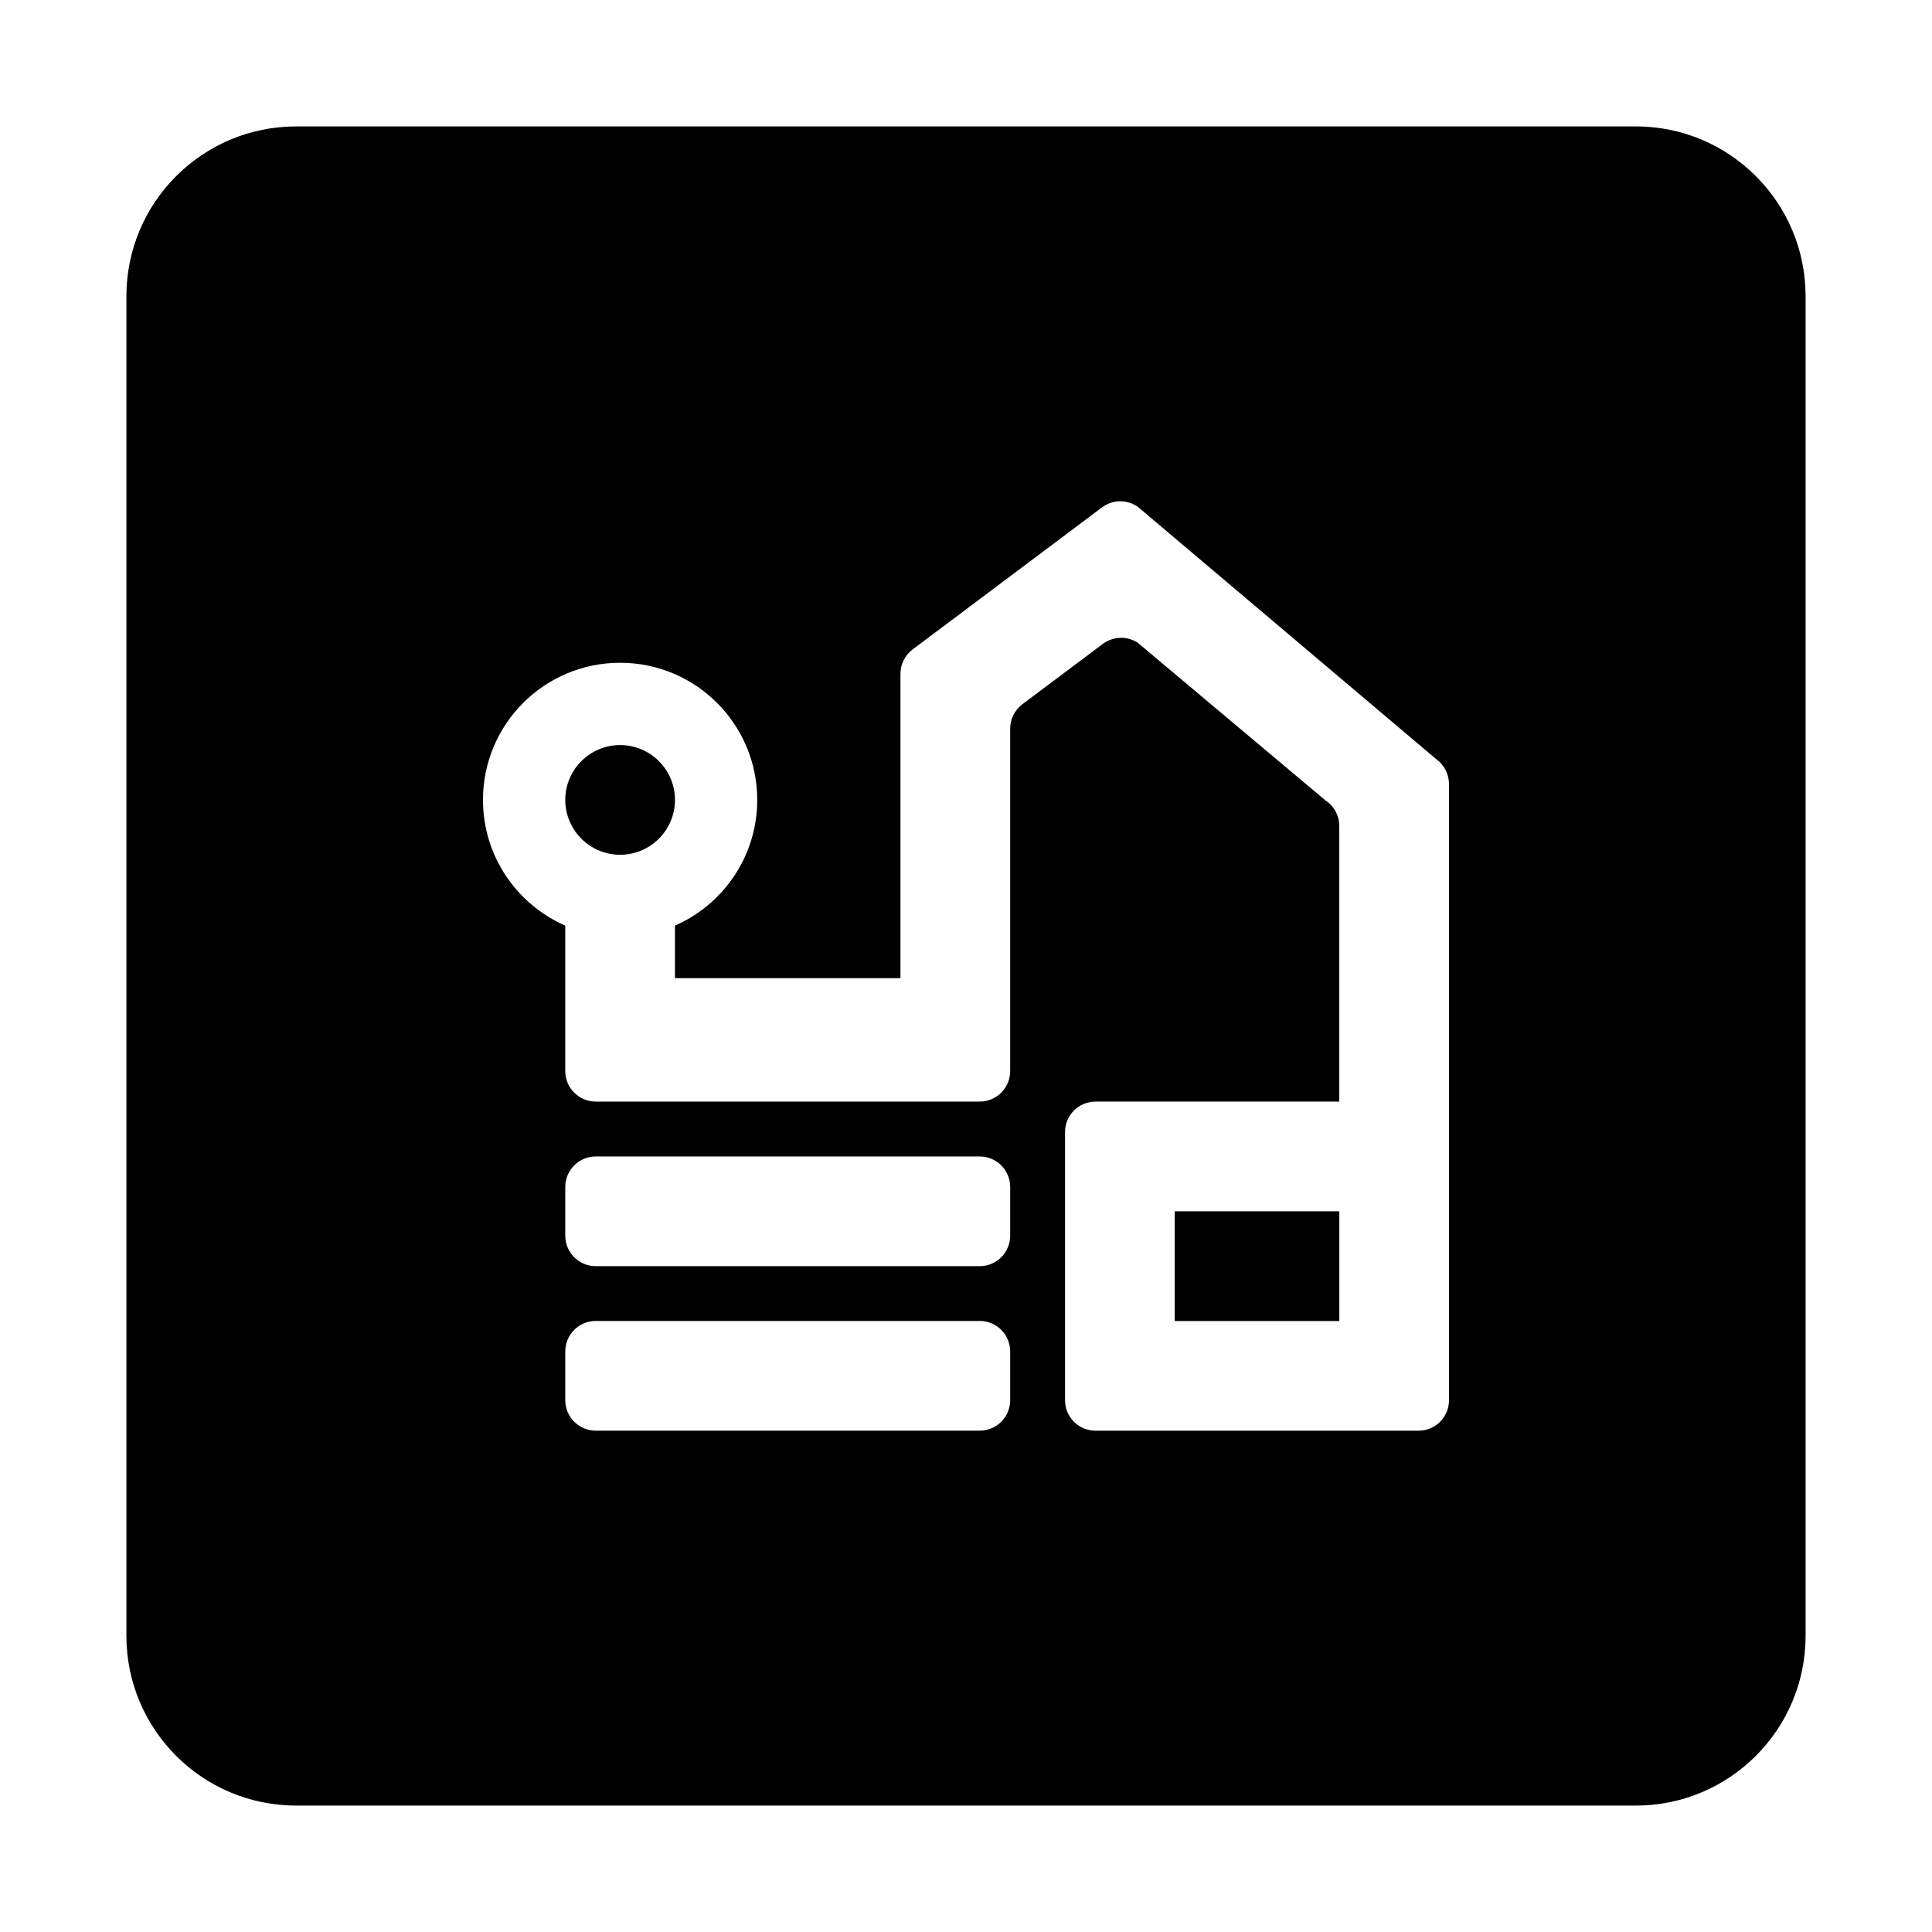
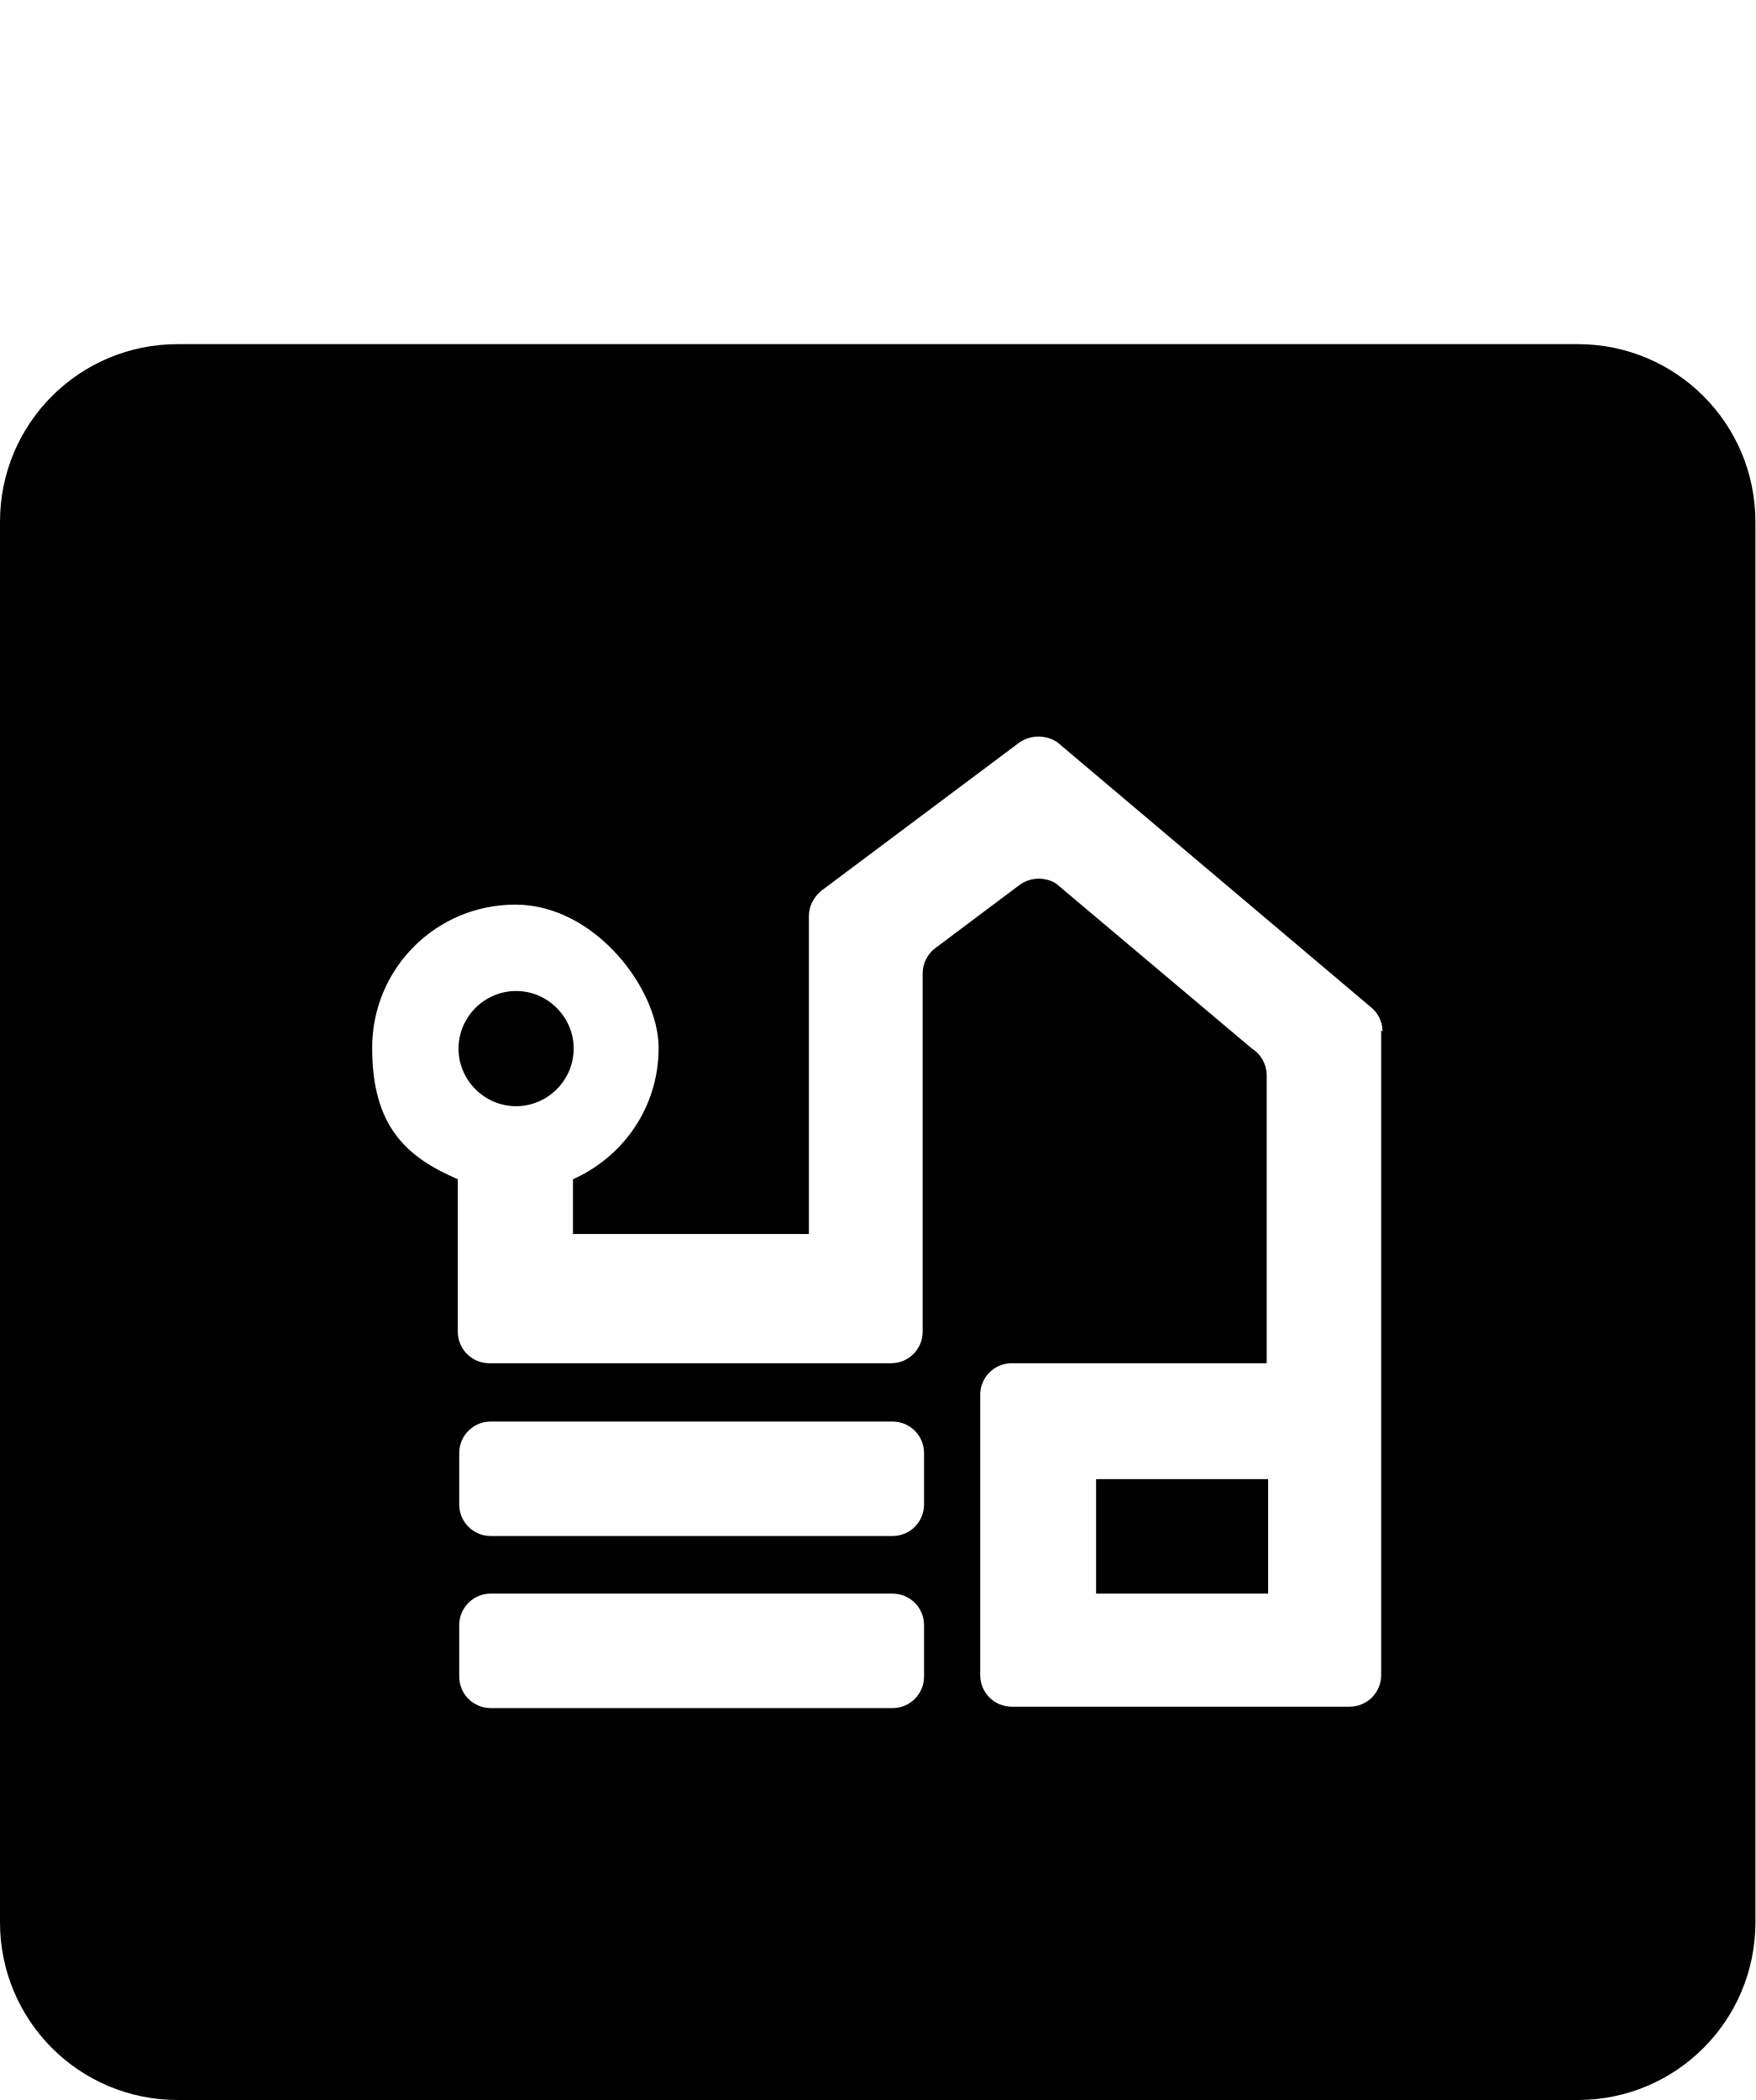
- <svg xmlns="http://www.w3.org/2000/svg" viewBox="0 0 1024 1024">
-   <defs>
-     <style>.cls-1{fill:#00ff18;opacity:0;}</style>
-   </defs>
-   <g id="logo-jeedom-petit-nom-noir">
-     <g id="Transparent-background_-_copie_4">
-       <rect id="_Rectangle_" class="cls-1" width="1024" height="1024" />
-     </g>
-   </g>
-   <g id="logo-jeedom-sans-nom-noir">
-     <rect x="622.64" y="642.02" width="87.22" height="58.15" />
-     <path d="M328.68,394.9c-16.03,0-29.07,13.04-29.07,29.07s13.04,29.07,29.07,29.07,29.07-13.04,29.07-29.07-13.04-29.07-29.07-29.07Z" />
-     <path d="M867,67H157c-49.71,0-90,40.29-90,90v710c0,49.71,40.29,90,90,90h710c49.71,0,90-40.29,90-90V157c0-49.71-40.29-90-90-90ZM535.42,742.12c0,8.92-7.23,16.15-16.15,16.15h-203.51c-8.92,0-16.15-7.23-16.15-16.15v-25.84c0-8.92,7.23-16.15,16.15-16.15h203.51c8.92,0,16.15,7.23,16.15,16.15v25.84ZM535.42,654.94c0,8.92-7.23,16.15-16.15,16.15h-203.51c-8.92,0-16.15-7.23-16.15-16.15v-25.84c0-8.92,7.23-16.15,16.15-16.15h203.51c8.92,0,16.15,7.23,16.15,16.15v25.84ZM768,742.15c0,8.92-7.23,16.15-16.15,16.15h-171.21c-8.92,0-16.15-7.23-16.15-16.15v-142.13c0-8.92,7.23-16.15,16.15-16.15h129.21v-146.11c0-5.47-2.77-10.56-7.35-13.54l-99.48-83.56c-5.68-3.69-13.07-3.45-18.49.62l-42.66,31.99c-4.07,3.05-6.46,7.84-6.46,12.92v181.52c0,8.92-7.23,16.15-16.15,16.15h-203.51c-8.92,0-16.15-7.23-16.15-16.15v-77.12c-25.67-11.22-43.61-36.82-43.61-66.63,0-40.14,32.54-72.68,72.68-72.68s72.68,32.54,72.68,72.68c0,29.8-17.94,55.41-43.61,66.63v27.86h119.52v-161.33c0-5.08,2.39-9.87,6.46-12.92l100.37-75.28c5.63-4.22,13.35-4.31,19.08-.22l158.05,133.66c4.24,3.03,6.76,7.93,6.76,13.14v326.65Z" />
+ <svg xmlns="http://www.w3.org/2000/svg" id="logo-jeedom-petit-nom-blanc" version="1.1" viewBox="0 0 250 299">
+   <g id="Jeedom-logomark-monochrome-on-light">
+     <path id="Jeedom-logomark-monochrome-on-light-2" d="M81.7,149.3c0,4.5-3.7,8.2-8.2,8.2s-8.2-3.7-8.2-8.2,3.7-8.2,8.2-8.2,8.2,3.7,8.2,8.2ZM156.1,226.9h24.5v-16.3h-24.5v16.3ZM250,74.3v199.4c0,14-11.3,25.3-25.3,25.3H25.3c-14,0-25.3-11.3-25.3-25.3V74.3c0-14,11.3-25.3,25.3-25.3h199.4c14,0,25.3,11.3,25.3,25.3ZM131.6,231.4c0-2.5-2-4.5-4.5-4.5h-57.2c-2.5,0-4.5,2-4.5,4.5v7.3c0,2.5,2,4.5,4.5,4.5h57.2c2.5,0,4.5-2,4.5-4.5v-7.3ZM131.6,206.9c0-2.5-2-4.5-4.5-4.5h-57.2c-2.5,0-4.5,2-4.5,4.5v7.3c0,2.5,2,4.5,4.5,4.5h57.2c2.5,0,4.5-2,4.5-4.5v-7.3ZM196.9,146.9c0-1.5-.7-2.8-1.9-3.7l-44.4-37.5c-1.6-1.1-3.8-1.1-5.4,0l-28.2,21.1c-1.1.9-1.8,2.2-1.8,3.6v45.3h-33.6v-7.8c7.2-3.2,12.2-10.3,12.2-18.7s-9.1-20.4-20.4-20.4-20.4,9.1-20.4,20.4,5,15.6,12.2,18.7v21.7c0,2.5,2,4.5,4.5,4.5h57.2c2.5,0,4.5-2,4.5-4.5v-51c0-1.4.7-2.8,1.8-3.6l12-9c1.5-1.1,3.6-1.2,5.2-.2l27.9,23.5c1.3.8,2.1,2.3,2.1,3.8v41h-36.3c-2.5,0-4.5,2-4.5,4.5v39.9c0,2.5,2,4.5,4.5,4.5h48.1c2.5,0,4.5-2,4.5-4.5v-91.8h0Z" />
  </g>
</svg>
